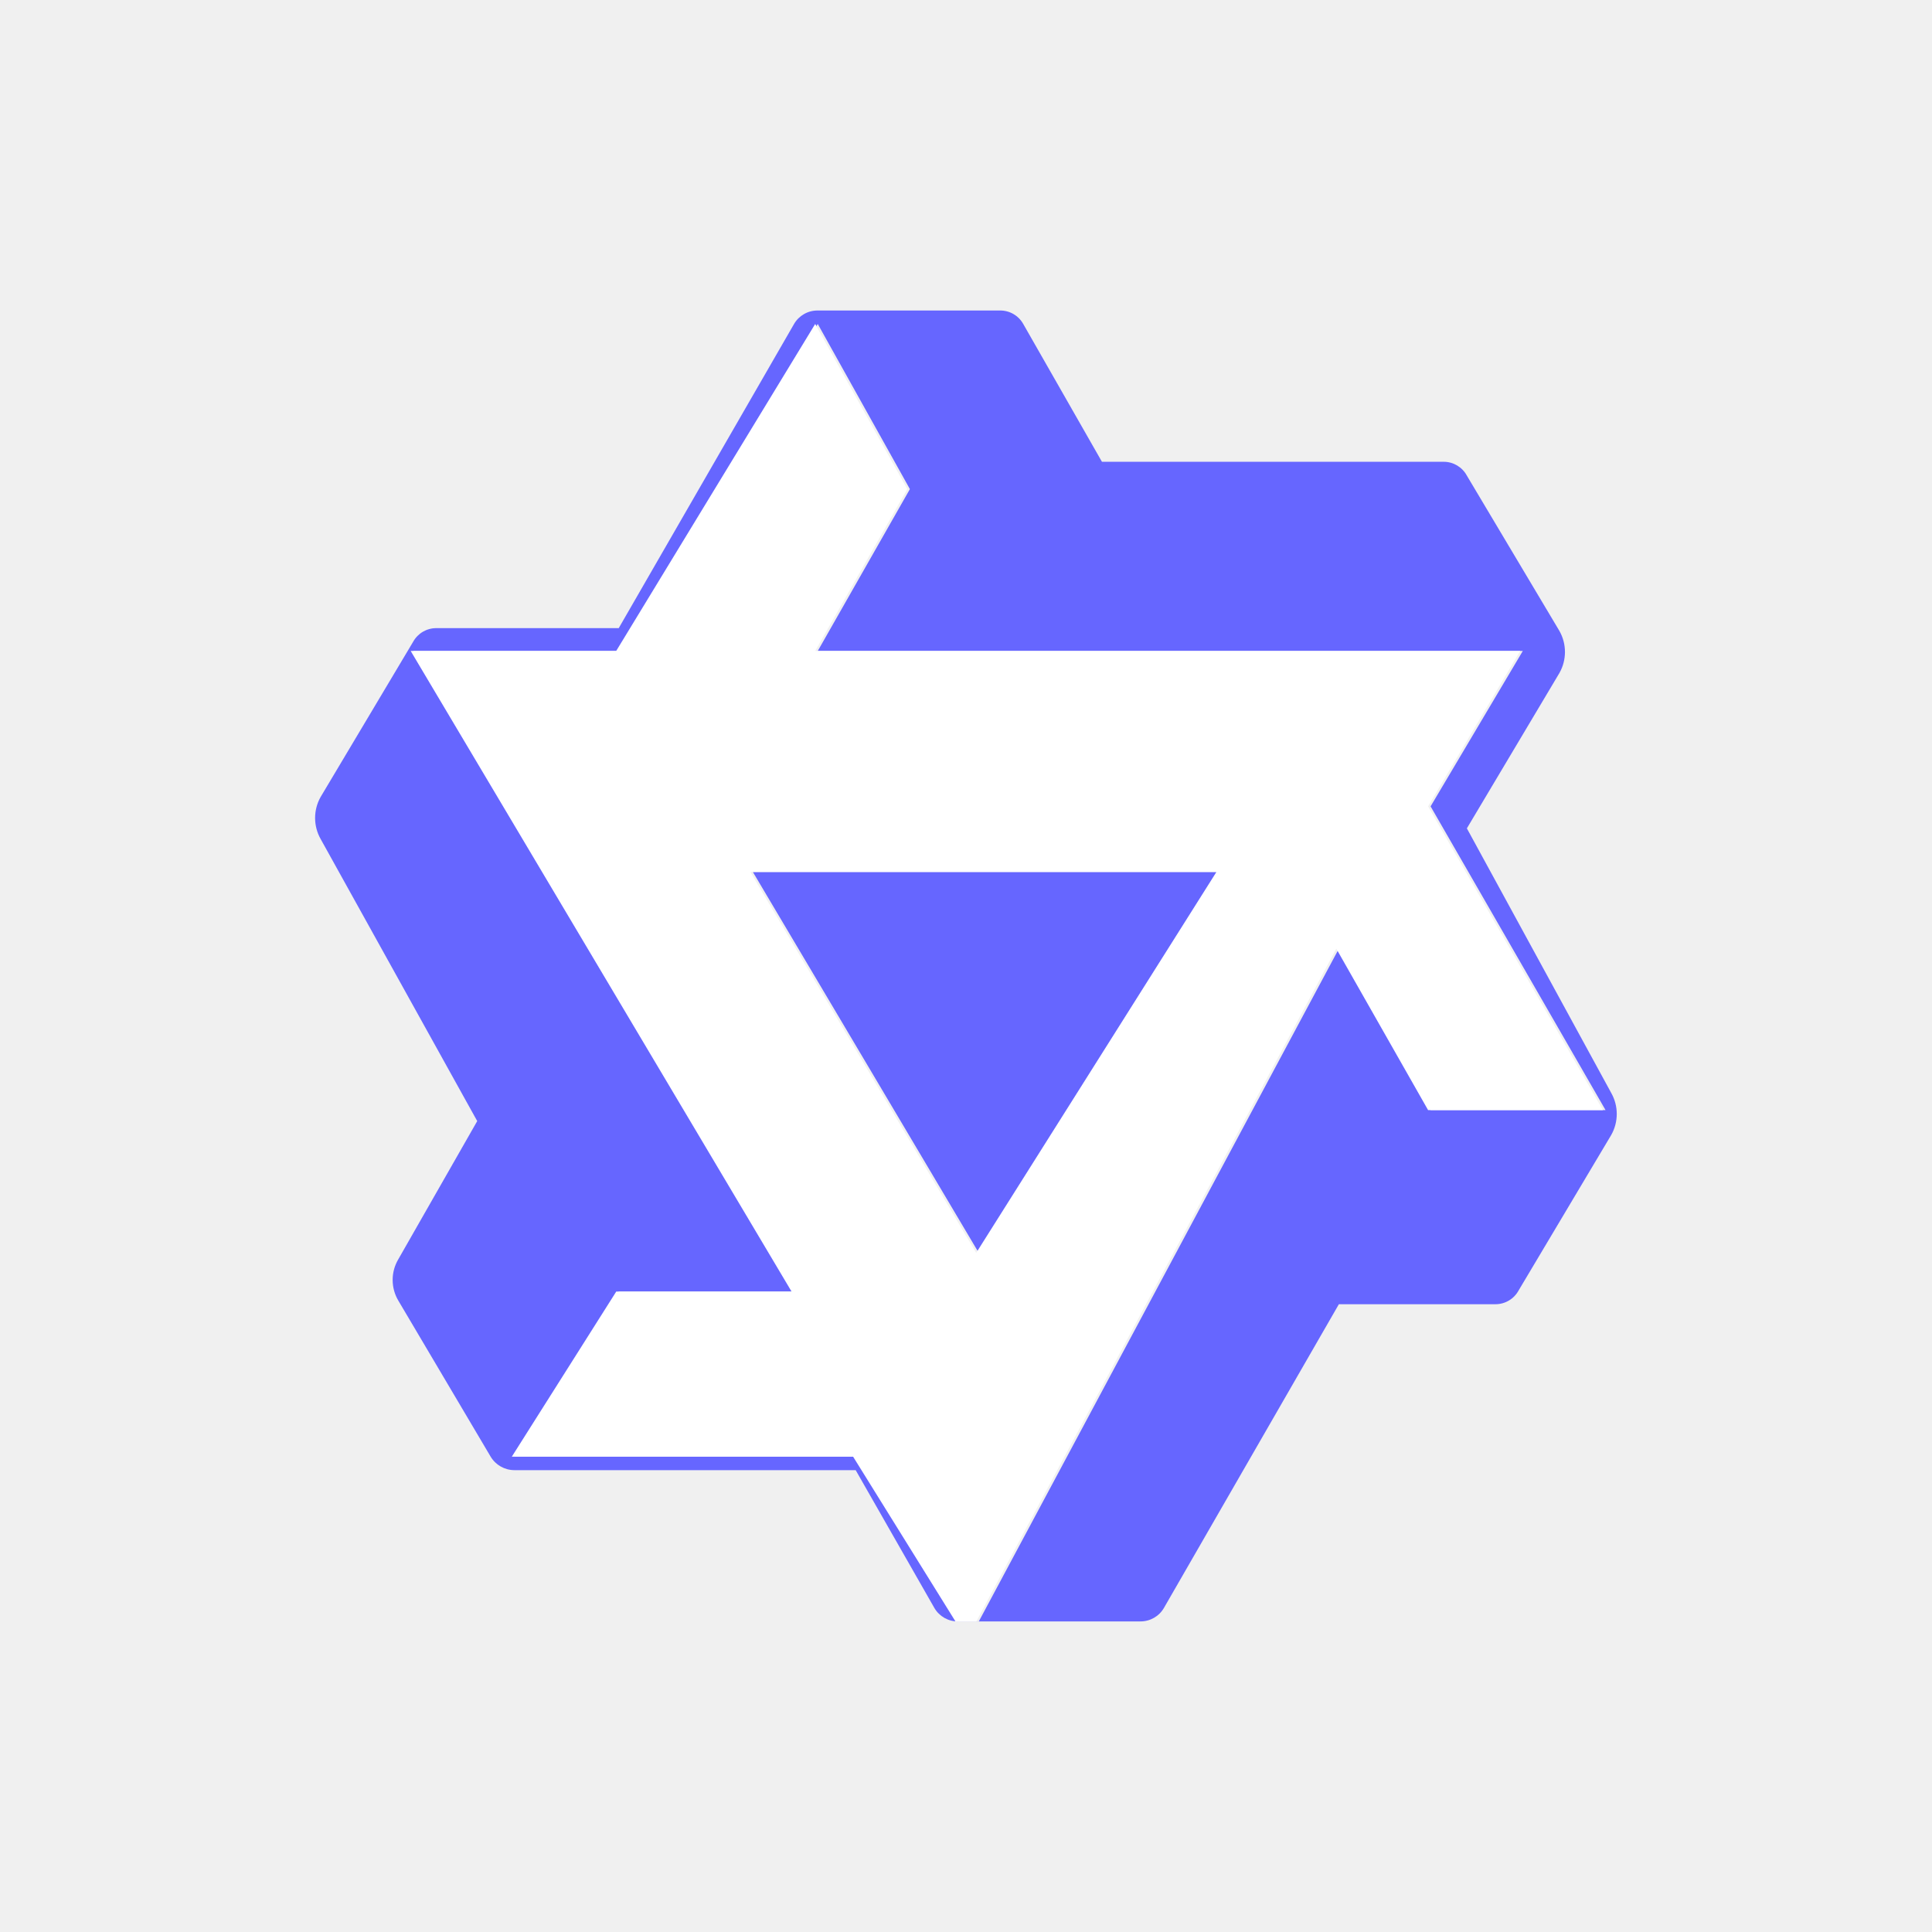
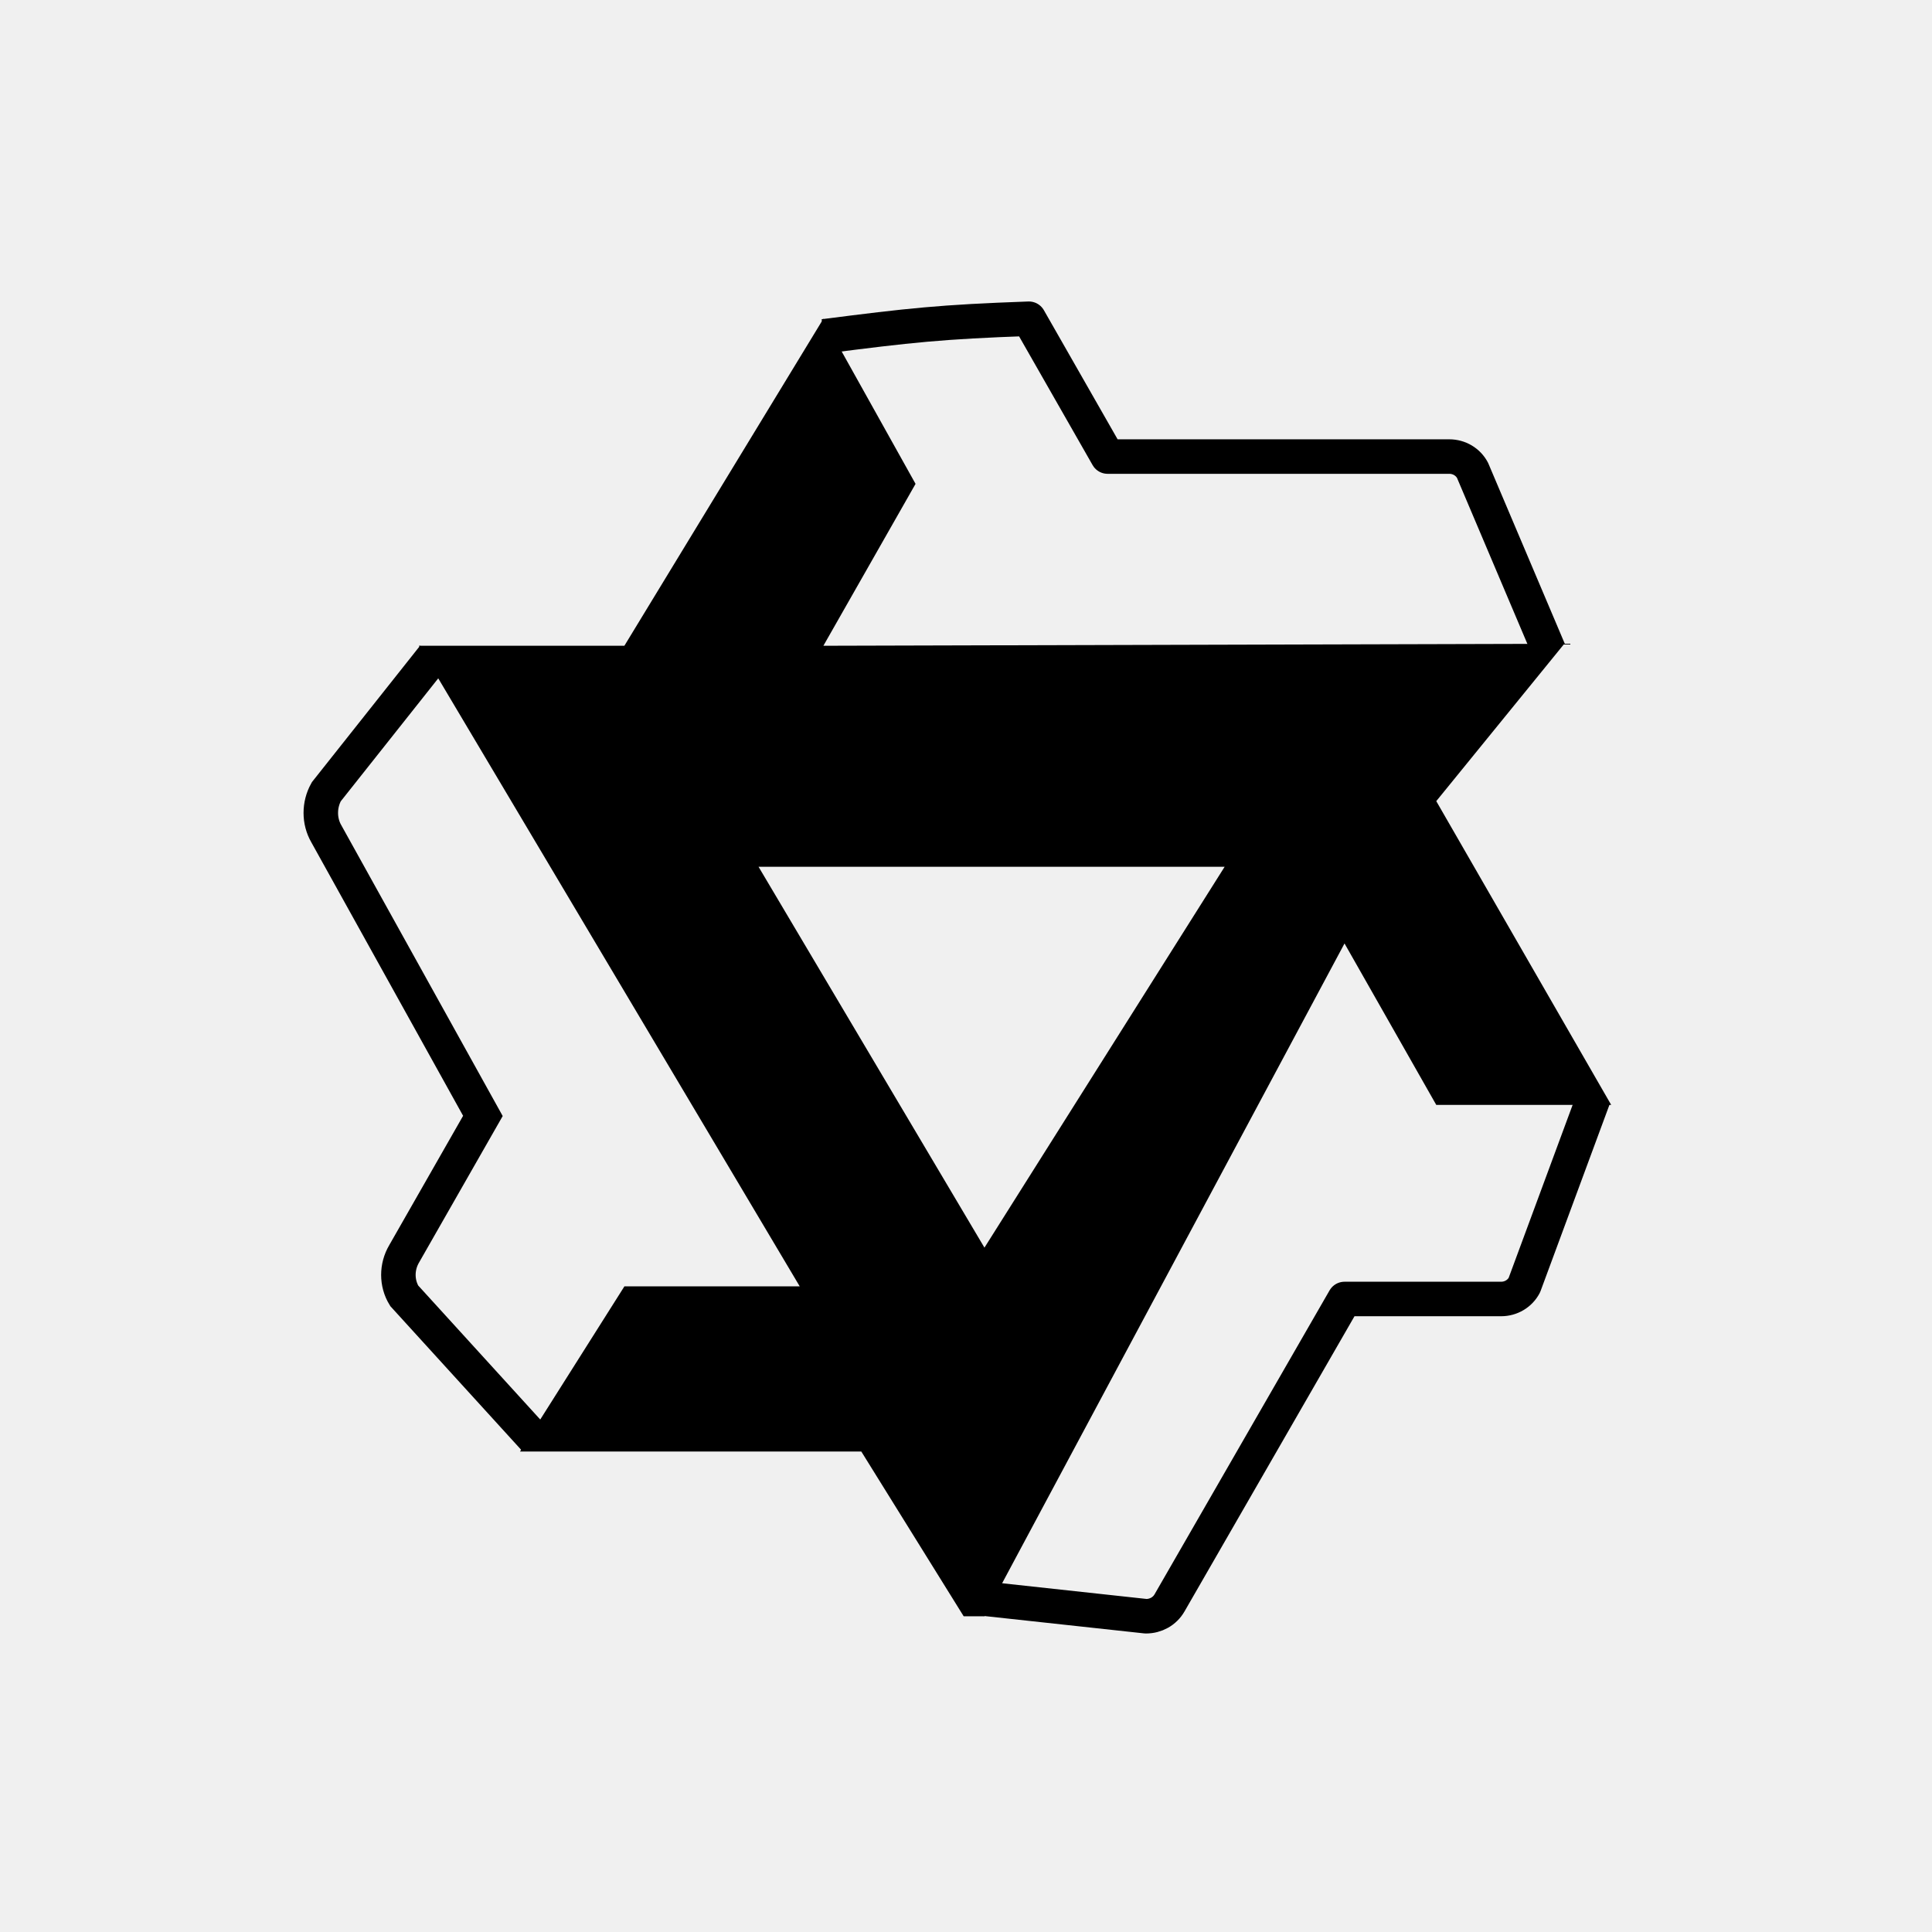
- <svg xmlns="http://www.w3.org/2000/svg" xml:space="preserve" width="28" height="28" style="shape-rendering:geometricPrecision;text-rendering:geometricPrecision;image-rendering:optimizeQuality;fill-rule:evenodd;clip-rule:evenodd" viewBox="0 0 27.153 27.153">
+ <svg xmlns="http://www.w3.org/2000/svg" xml:space="preserve" width="28" height="28" style="shape-rendering:geometricPrecision;text-rendering:geometricPrecision;image-rendering:optimizeQuality;fill-rule:evenodd;clip-rule:evenodd" viewBox="0 0 104738.38 104738.38">
+   <defs>
+     <style>.fil2{fill:none;fill-rule:nonzero}</style>
+   </defs>
  <g id="Layer_x0020_1">
-     <path d="M0 0h27.153v27.153H0z" style="fill:none" />
-     <path d="m20.616 11.642 1.301-2.184a.6.6 0 0 0 0-.59l-1.301-2.183a.37.37 0 0 0-.327-.195h-4.802l-1.106-1.937a.37.37 0 0 0-.327-.189h-2.561a.38.38 0 0 0-.333.189L8.696 8.828H6.134a.37.37 0 0 0-.326.189l-1.302 2.184a.6.6 0 0 0 0 .59l2.201 3.965-1.106 1.937a.57.57 0 0 0 0 .591l1.295 2.189a.39.39 0 0 0 .333.189h4.797l1.106 1.937a.38.38 0 0 0 .332.189h2.562a.38.38 0 0 0 .332-.189l2.459-4.269h2.201a.37.37 0 0 0 .326-.195l1.301-2.184a.6.6 0 0 0 0-.59zm-4.59 11.147h-2.562l-1.438-2.316H7.229l1.467-2.321h2.464L5.808 9.149h2.888l2.797-4.596 1.295 2.321-1.295 2.275h9.909l-1.296 2.184 2.459 4.269h-2.459l-1.289-2.269-5.061 9.456zm1.106-10.534h-6.551l3.175 5.353z" style="fill:#66f;fill-rule:nonzero" />
-     <path d="m13.429 22.789-1.439-2.316H7.193l1.468-2.321h2.464L5.772 9.149H8.66l2.797-4.596 1.295 2.321-1.295 2.275h9.909l-1.295 2.184 2.458 4.269h-2.458l-1.29-2.269-5.06 9.456zm3.667-10.534h-6.55l3.174 5.353z" style="fill:#fff;fill-rule:nonzero" />
+     <path d="M.28.28h104738.38v104738.38H.28z" style="fill:none" />
+     <path d="M62123.69 87621.53h-9881.03l-5549.16-8930.96H28191.13l5659.43-8953.58h9504.96l-20647.1-34728.53h11140.73l10788.69-17729.02 4996.36 8952.17-4996.36 8776.86 40167.41-108.86-6941.75 8532.27 9483.76 16467.92H77863.5l-4973.74-8752.82-19520.3 36474.57h8754.24zm4266.84-40631.13H41123.14l12246.32 20647.1 13021.08-20647.1z" style="fill:#000;fill-rule:nonzero" />
+     <path d="m83973.93 35272.84-4142.43-9770.76c-243.17-463.73-729.52-750.73-1261.11-750.73H60045.4l-4266.84-7471.92c-4768.74 169.66-6432.78 353.45-11116.69 954.31m7733.47 68328.85 9728.34 1057.52c530.17 0 1016.52-264.38 1282.31-729.52l9483.76-16469.33h8489.86c530.17 0 1016.52-287 1259.69-750.73l3753.63-10149.65" class="fil2" style="stroke:#000;stroke-width:1870.45;stroke-linejoin:round;stroke-miterlimit:22.926" />
+     <path d="m23508.63 35583.87-5819.19 7339.02c-397.28 706.9-397.28 1590.52 0 2276.21l8489.86 15297.29-4266.84 7471.92c-419.9 708.31-419.9 1591.94 0 2277.63l7112.82 7809.82" class="fil2" style="stroke:#000;stroke-width:1870.45;stroke-miterlimit:22.926" />
  </g>
</svg>
